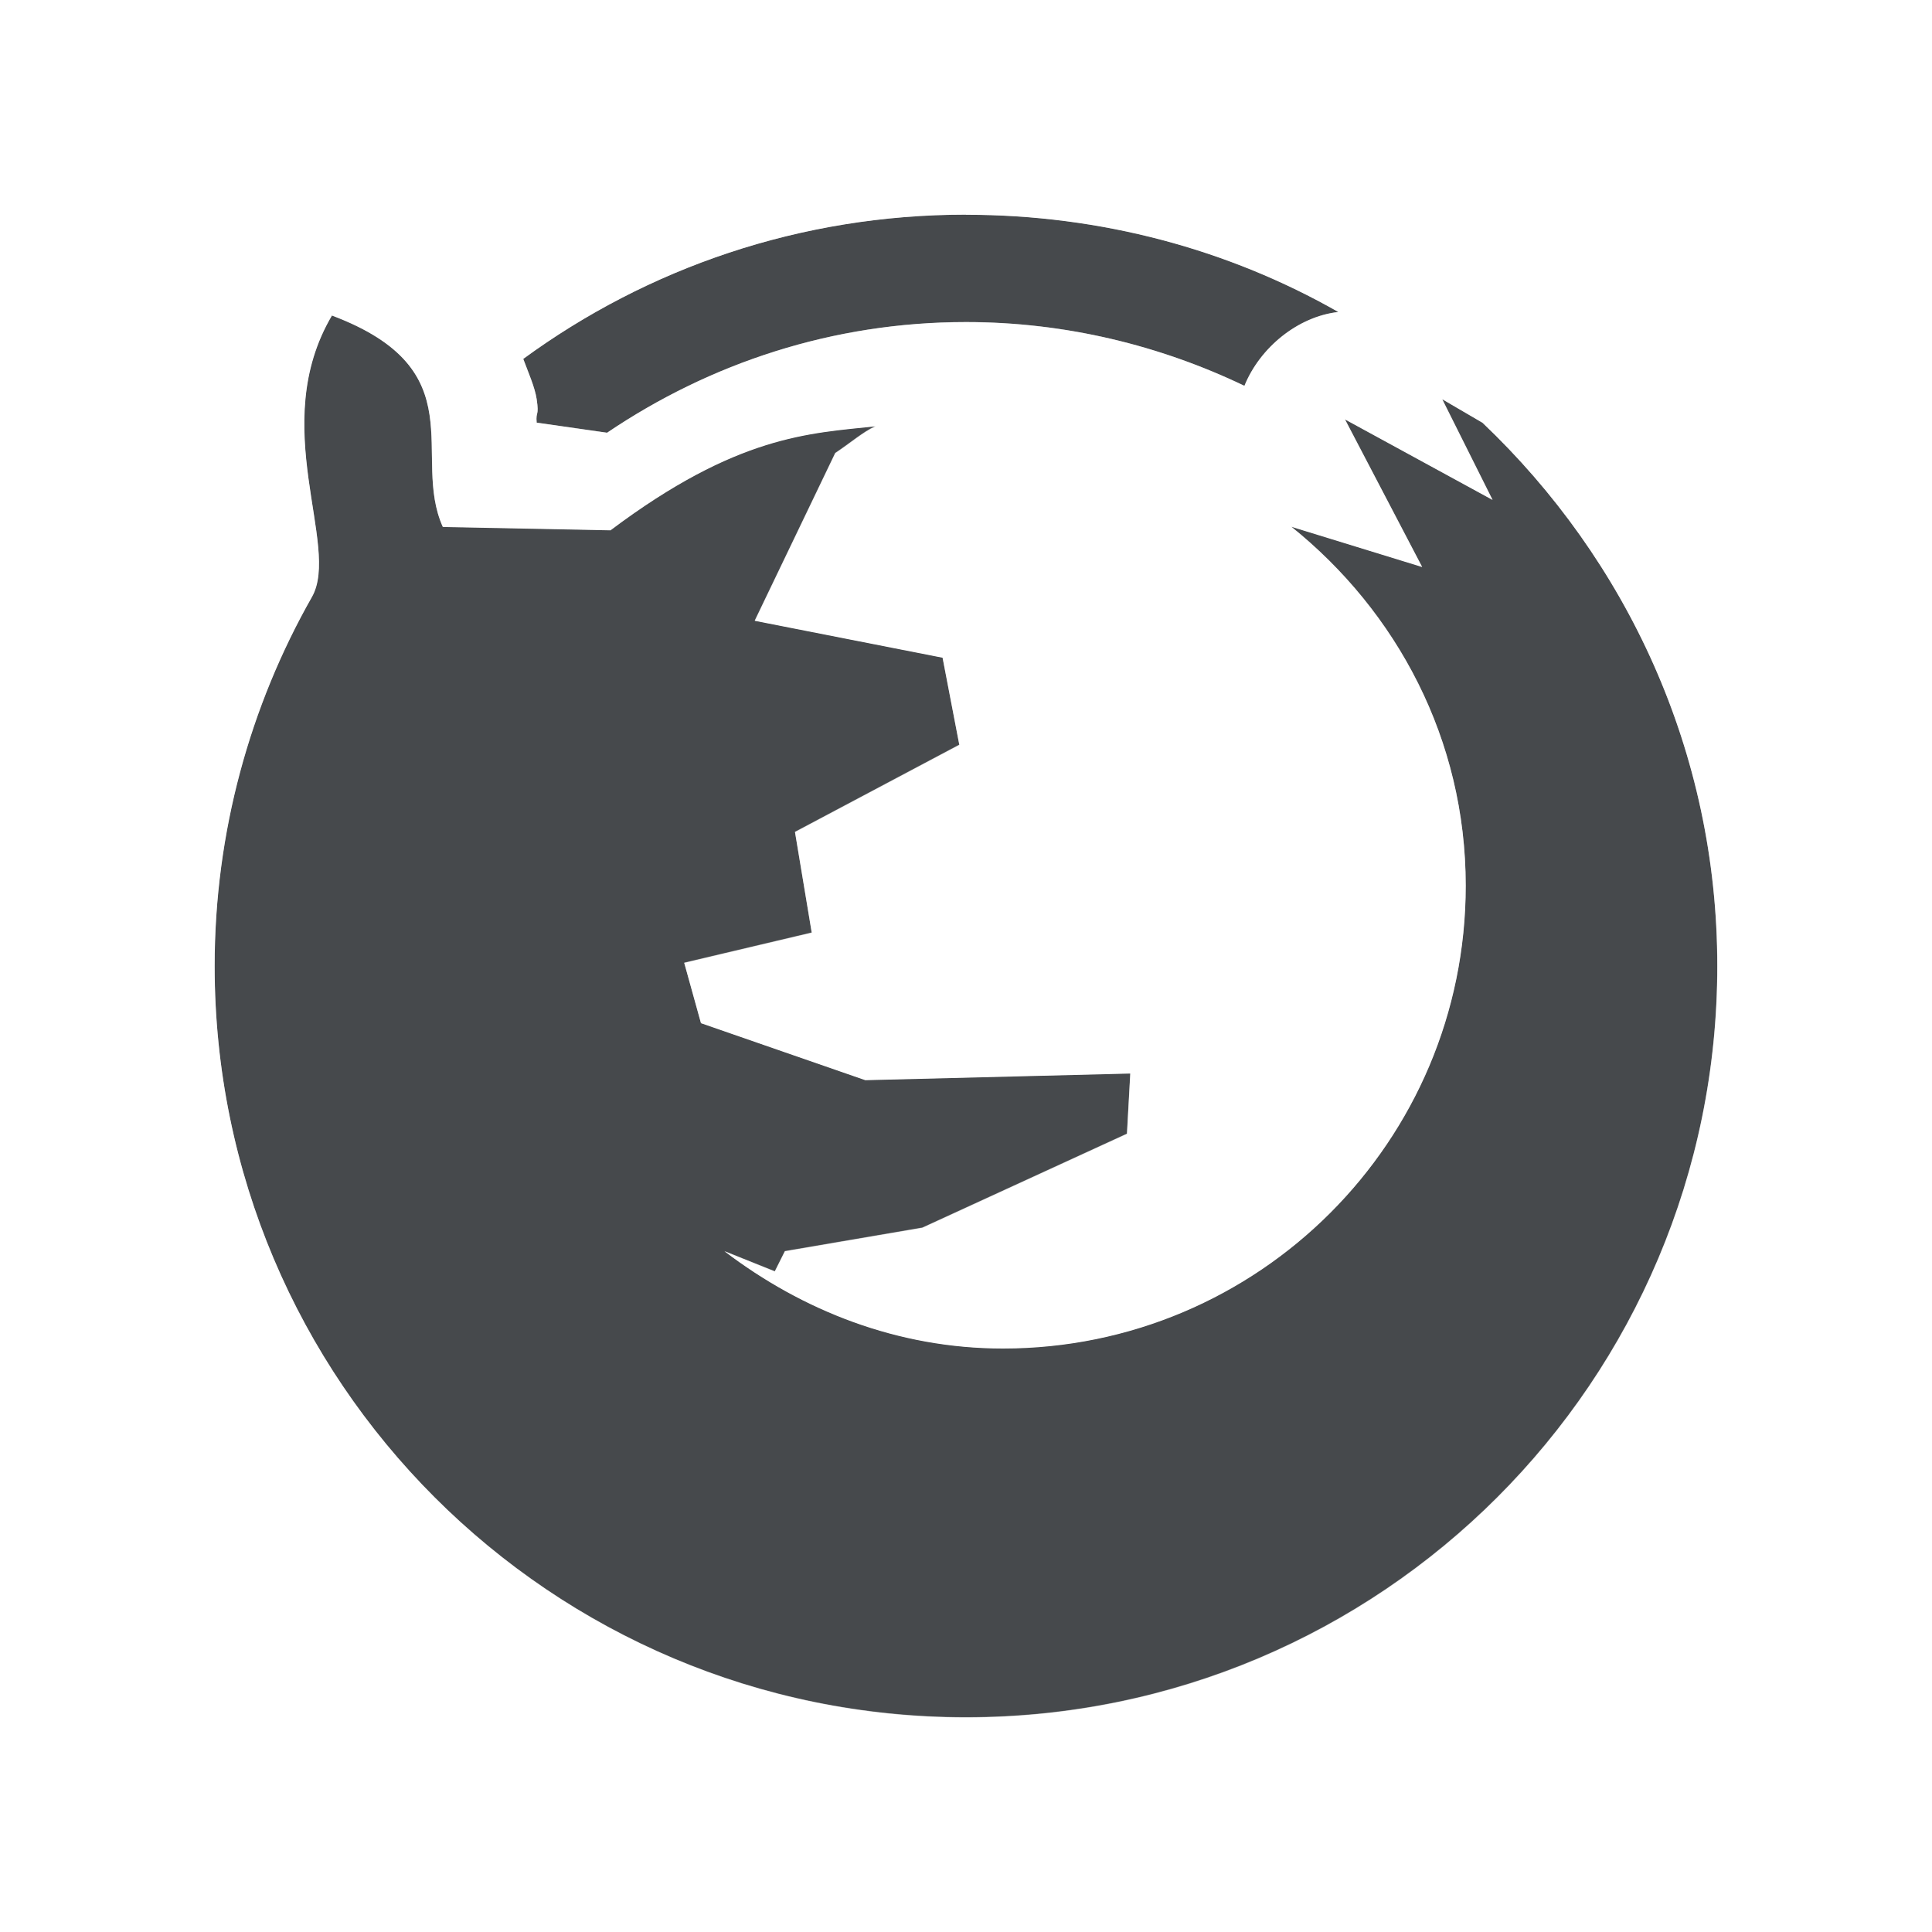
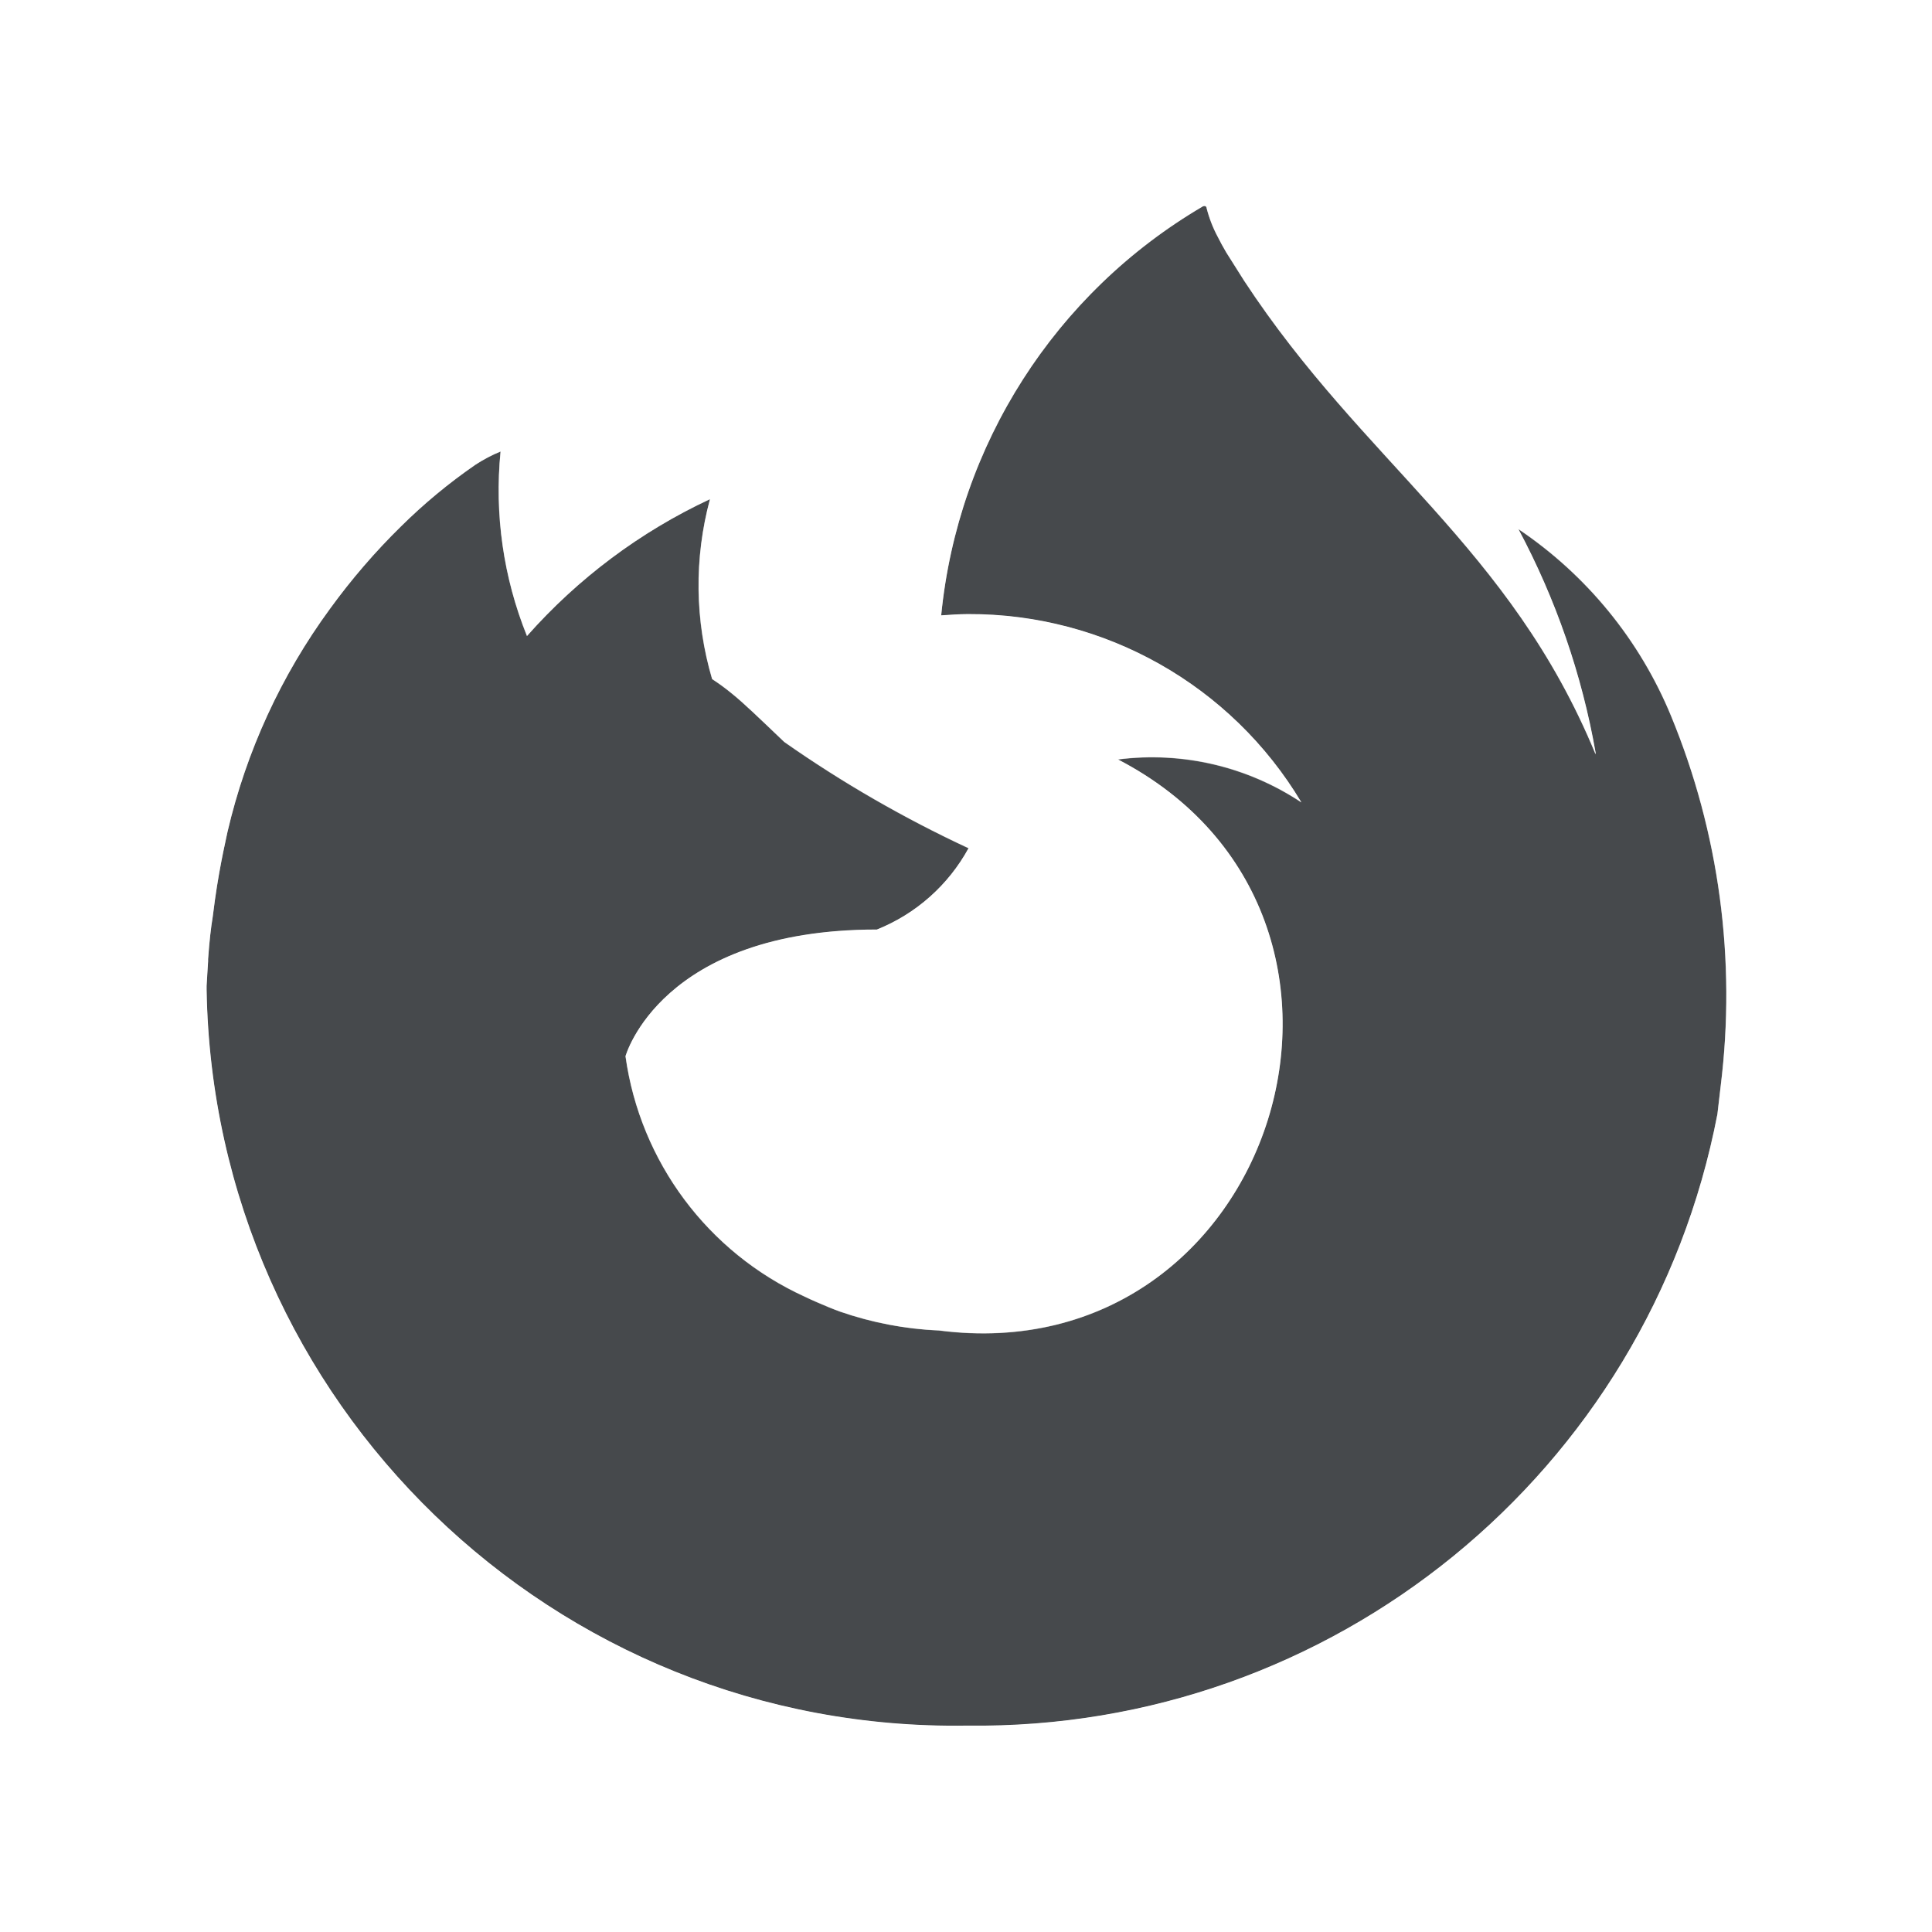
<svg xmlns="http://www.w3.org/2000/svg" width="18" height="18" version="1.1">
  <defs>
    <style id="current-color-scheme" type="text/css">.ColorScheme-Text {
- 			color:#090d11;
+ 				color:#090d11;
			}
			.ColorScheme-Background{
- 			color:#ffffff;
+ 				color:#ffffff;
			}</style>
  </defs>
-   <path class="ColorScheme-Text" d="m9 2c-1.544 0-2.968 0.498-4.125 1.344 0.048 0.129 0.108 0.263 0.125 0.375 0.025 0.166-0.01 0.108 0 0.219l0.656 0.094c0.958-0.647 2.101-1.031 3.344-1.031 0.927 0 1.81 0.218 2.594 0.594 0.144-0.355 0.496-0.645 0.875-0.688-1.021-0.582-2.209-0.906-3.469-0.906zm-5.906 0.938c-0.608 1.028 0.084 2.147-0.188 2.625-0.575 1.012-0.906 2.19-0.906 3.438 0 3.868 3.133 7 7 7s7-3.132 7-7c0-1.998-0.846-3.787-2.188-5.062l-0.375-0.219 0.469 0.938-1.375-0.75 0.719 1.375-1.219-0.375c0.984 0.79 1.625 1.983 1.625 3.344 0 2.382-1.93 4.312-4.312 4.312-0.981 0-1.869-0.354-2.594-0.906l0.469 0.188 0.094-0.188 1.281-0.219 1.906-0.875 0.031-0.562-2.469 0.062-1.531-0.531-0.156-0.562 1.188-0.281-0.156-0.938 1.531-0.812-0.156-0.812-1.75-0.344 0.75-1.562c0.143-0.095 0.259-0.197 0.375-0.25-0.618 0.066-1.288 0.082-2.469 0.969l-1.562-0.031c-0.3-0.667 0.313-1.462-1.031-1.969z" style="fill-opacity:.75;fill:currentColor" />
-   <path class="ColorScheme-Background" d="m8.996 0.992 0.004 0.008c-1.759 0-3.393 0.571-4.715 1.537a1 1 0 0 0-0.012 0c-0.244-0.21-0.495-0.412-0.832-0.539a1 1 0 0 0-1.213 0.426 1 1 0 0 0-0.131 0.41c-0.25 0.656-0.279 1.304-0.219 1.748 0.036 0.27 0.076 0.485 0.086 0.596 0.002 0.025 0.001 0.014 0 0.023-0.611 1.127-0.969 2.422-0.969 3.791 0 4.407 3.593 8 8 8 4.407 0 8-3.593 8-8 0-2.28-0.97-4.335-2.498-5.787a1 1 0 0 0-0.186-0.139l-0.375-0.219a1 1 0 0 0-0.492-0.137 1 1 0 0 0-0.484-0.682c-1.103-0.629-2.382-0.965-3.721-1.006a1 1 0 0 0-0.244-0.031zm0.004 1.008c1.26 0 2.448 0.324 3.469 0.906-0.379 0.043-0.731 0.333-0.875 0.688-0.784-0.375-1.667-0.594-2.594-0.594-1.243 0-2.386 0.384-3.344 1.031l-0.656-0.094c-0.01-0.111 0.025-0.053 0-0.219-0.017-0.112-0.077-0.246-0.125-0.375 1.157-0.846 2.581-1.344 4.125-1.344zm-5.906 0.938c1.345 0.506 0.731 1.302 1.031 1.969l1.562 0.031c1.181-0.887 1.851-0.903 2.469-0.969-0.116 0.053-0.232 0.155-0.375 0.25l-0.75 1.562 1.75 0.344 0.156 0.812-1.531 0.812 0.156 0.938-1.188 0.281 0.156 0.562 1.531 0.531 2.469-0.062-0.031 0.562-1.906 0.875-1.281 0.219-0.094 0.188-0.469-0.188c0.725 0.552 1.612 0.906 2.594 0.906 2.382 0 4.312-1.93 4.312-4.312 0-1.36-0.641-2.553-1.625-3.344l1.219 0.375-0.719-1.375 1.375 0.75-0.469-0.938 0.375 0.219c1.342 1.275 2.188 3.064 2.188 5.062 0 3.868-3.133 7-7 7s-7-3.132-7-7c0-1.248 0.331-2.425 0.906-3.438 0.272-0.478-0.421-1.597 0.188-2.625zm6.061 1.098c0.698 0.023 1.372 0.17 1.973 0.453a1 1 0 0 0 0.279 1.197c0.766 0.616 1.25 1.518 1.25 2.564 0 1.011-0.466 1.881-1.17 2.486a1 1 0 0 0 0.014-0.119l0.031-0.562a1 1 0 0 0-1.023-1.055l-2.016 0.051a1 1 0 0 0 0.057-0.529l-0.037-0.227 0.895-0.475a1 1 0 0 0 0.514-1.072l-0.156-0.812a1 1 0 0 0-0.789-0.793l-0.482-0.094 0.082-0.172a1 1 0 0 0 0.58-0.842z" style="fill-opacity:.5;fill:currentColor" />
+   <path class="ColorScheme-Text" d="m11.207 1.922c-1.376 0.807-2.282 2.223-2.438 3.811 0.083-0.005 0.166-0.012 0.25-0.012 1.272-0.005 2.453 0.662 3.106 1.754-0.503-0.335-1.11-0.477-1.709-0.4 2.808 1.459 1.471 5.725-1.668 5.32-0.314-0.013-0.625-0.073-0.922-0.176-0.069-0.025-0.138-0.054-0.207-0.084-0.041-0.018-0.082-0.035-0.121-0.055-0.903-0.412-1.533-1.257-1.67-2.24 0 0 0.326-1.18 2.342-1.18 0.364-0.146 0.666-0.414 0.854-0.758-0.6-0.279-1.175-0.61-1.717-0.99-0.257-0.245-0.379-0.363-0.488-0.451-0.058-0.048-0.114-0.089-0.184-0.135-0.161-0.546-0.168-1.126-0.02-1.676-0.65 0.304-1.23 0.738-1.705 1.275-0.22-0.545-0.304-1.134-0.246-1.719-0.082 0.033-0.16 0.075-0.234 0.123-0.248 0.171-0.48 0.363-0.693 0.574-0.242 0.237-0.463 0.494-0.662 0.768-0.455 0.621-0.78 1.328-0.955 2.078 0 0.008-0.069 0.288-0.117 0.633l-0.021 0.16c-0.017 0.104-0.03 0.217-0.043 0.393v0.021c-0.004 0.067-0.009 0.142-0.014 0.229v0.035c0.065 3.85 3.236 6.919 7.086 6.857 3.402 0.044 6.347-2.356 6.99-5.697l0.031-0.266c0.145-1.169-0.014-2.356-0.463-3.445-0.292-0.708-0.787-1.313-1.422-1.74 0.348 0.652 0.591 1.354 0.719 2.082v0.016c-0.796-1.933-2.159-2.713-3.273-4.41l-0.168-0.266c-0.031-0.052-0.056-0.099-0.078-0.143-0.046-0.085-0.081-0.176-0.105-0.27-1.1e-4 -0.008-0.005-0.015-0.012-0.018-5e-3 -0.002-0.011-0.002-0.016 0z" style="fill-opacity:.75;fill:currentColor" />
+   <path class="ColorScheme-Background" d="m11.549 1.012-0.01 0.1c-0.033 0.002-0.065 0.019-0.098 0.041-0.027 0.009-0.053 0.025-0.078 0.051-0.505 0.739-3.404 2.528-3.59 4.434 0.013 0.178 0.073 0.349 0.174 0.496-0.011-0.007-0.023-0.012-0.033-0.02-0.13-0.125-0.23-0.215-0.322-0.297-0.054-0.301-0.09-0.607-0.01-0.904 0.223-0.822-0.617-1.528-1.389-1.168-0.216 0.101-0.366 0.299-0.568 0.424-0.036-0.667-0.703-1.111-1.332-0.889-0.142 0.057-0.278 0.128-0.406 0.211-0.009 0.006-0.017 0.012-0.025 0.018-0.295 0.204-0.571 0.431-0.826 0.684-0.28 0.275-0.537 0.571-0.768 0.889-0.535 0.73-0.917 1.562-1.123 2.443-0.003 0.011-0.006 0.022-0.008 0.033-9.83e-4 0.005-0.004 0.018-0.008 0.035-0.008 0.035-0.018 0.087-0.031 0.15-0.026 0.127-0.058 0.301-0.086 0.5-2.5e-6 0.001-2.5e-6 0.003 0 0.004l-0.018 0.137c-0.023 0.141-0.038 0.288-0.053 0.479-7.9437e-4 0.01-0.001 0.02-0.002 0.029v0.018c-7.7175e-4 0.009-0.001 0.018-0.002 0.027-0.004 0.057-0.008 0.119-0.012 0.199-0.001 0.017-0.002 0.034-0.002 0.051v0.035c-4.069e-5 0.005-4.069e-5 0.01 0 0.016 0.073 4.385 3.704 7.902 8.088 7.84 3.874 0.043 7.239-2.702 7.971-6.508 4e-3 -0.023 0.007-0.045 0.01-0.068l0.033-0.266-2e-3 0.004c0.167-1.34-0.015-2.7-0.529-3.949v-0.002c-0.296-0.717-0.857-1.264-1.443-1.764-0.011-0.02-0.011-0.044-0.021-0.064l-0.018 0.016c-0.126-0.105-0.17-0.283-0.307-0.375-0.179-0.036-0.365-0.023-0.537 0.039-0.615-0.697-1.591-1.248-2.094-2.014-0.289-0.432-0.269-0.837-0.525-1.113zm-0.342 0.91h0.006c5e-3 -0.002 0.011-0.002 0.016 0 7e-3 0.003 0.012 0.01 0.012 0.018 0.024 0.094 0.059 0.184 0.105 0.27 0.022 0.043 0.047 0.09 0.078 0.143l0.168 0.266c1.114 1.697 2.477 2.477 3.273 4.41v-0.016c-0.128-0.728-0.371-1.43-0.719-2.082 0.635 0.427 1.13 1.033 1.422 1.74 0.449 1.089 0.608 2.276 0.463 3.445l-0.031 0.266c-0.643 3.341-3.588 5.741-6.99 5.697-3.85 0.061-7.021-3.008-7.086-6.857v-0.035c0.004-0.087 0.009-0.161 0.014-0.229v-0.021c0.013-0.176 0.026-0.289 0.043-0.393l0.021-0.16c0.049-0.345 0.117-0.625 0.117-0.633 0.175-0.75 0.5-1.457 0.955-2.078 0.199-0.274 0.421-0.531 0.662-0.768 0.214-0.211 0.446-0.404 0.693-0.574 0.074-0.048 0.152-0.09 0.234-0.123-0.058 0.584 0.026 1.174 0.246 1.719 0.475-0.537 1.055-0.972 1.705-1.275-0.149 0.55-0.142 1.13 0.02 1.676 0.07 0.046 0.125 0.087 0.184 0.135 0.109 0.088 0.232 0.206 0.488 0.451 0.542 0.38 1.117 0.711 1.717 0.99-0.188 0.344-0.49 0.612-0.854 0.758-2.015 2e-7 -2.342 1.18-2.342 1.18 0.137 0.983 0.767 1.828 1.67 2.24 0.039 0.019 0.08 0.037 0.121 0.055 0.069 0.03 0.138 0.059 0.207 0.084 0.297 0.103 0.608 0.162 0.922 0.176 3.139 0.405 4.476-3.861 1.668-5.32 0.599-0.076 1.206 0.066 1.709 0.4-0.652-1.092-1.833-1.759-3.106-1.754-0.084 0-0.167 0.006-0.25 0.012 0.156-1.587 1.062-3.004 2.438-3.811zm-2.188 4.799c0.001 2.5e-6 0.003 2.5e-6 0.004 0 0.167-6.701e-4 0.307 0.091 0.467 0.121-0.002 0.068 0.002 0.136 0.014 0.203-0.019-0.018-0.038-0.035-0.059-0.051-0.165-0.076-0.311-0.187-0.471-0.271 0.011-4.539e-4 0.038-0.002 0.045-0.002zm0.969 1.277c0.945 0.518 1.117 1.348 0.869 2.137-0.252 0.804-0.871 1.411-1.98 1.268-0.028-0.003-0.056-0.005-0.084-0.006-0.217-0.009-0.432-0.052-0.637-0.123-0.047-0.017-0.095-0.036-0.139-0.055-0.036-0.016-0.061-0.027-0.072-0.033-0.01-0.005-0.021-0.009-0.031-0.014-0.485-0.221-0.731-0.706-0.896-1.201 0.161-0.129 0.411-0.311 1.152-0.311 0.128-2.72e-5 0.254-0.025 0.373-0.072 0.579-0.233 1.059-0.66 1.357-1.207 0.054-0.121 0.084-0.251 0.088-0.383z" style="fill-opacity:.5;fill:currentColor" />
</svg>
